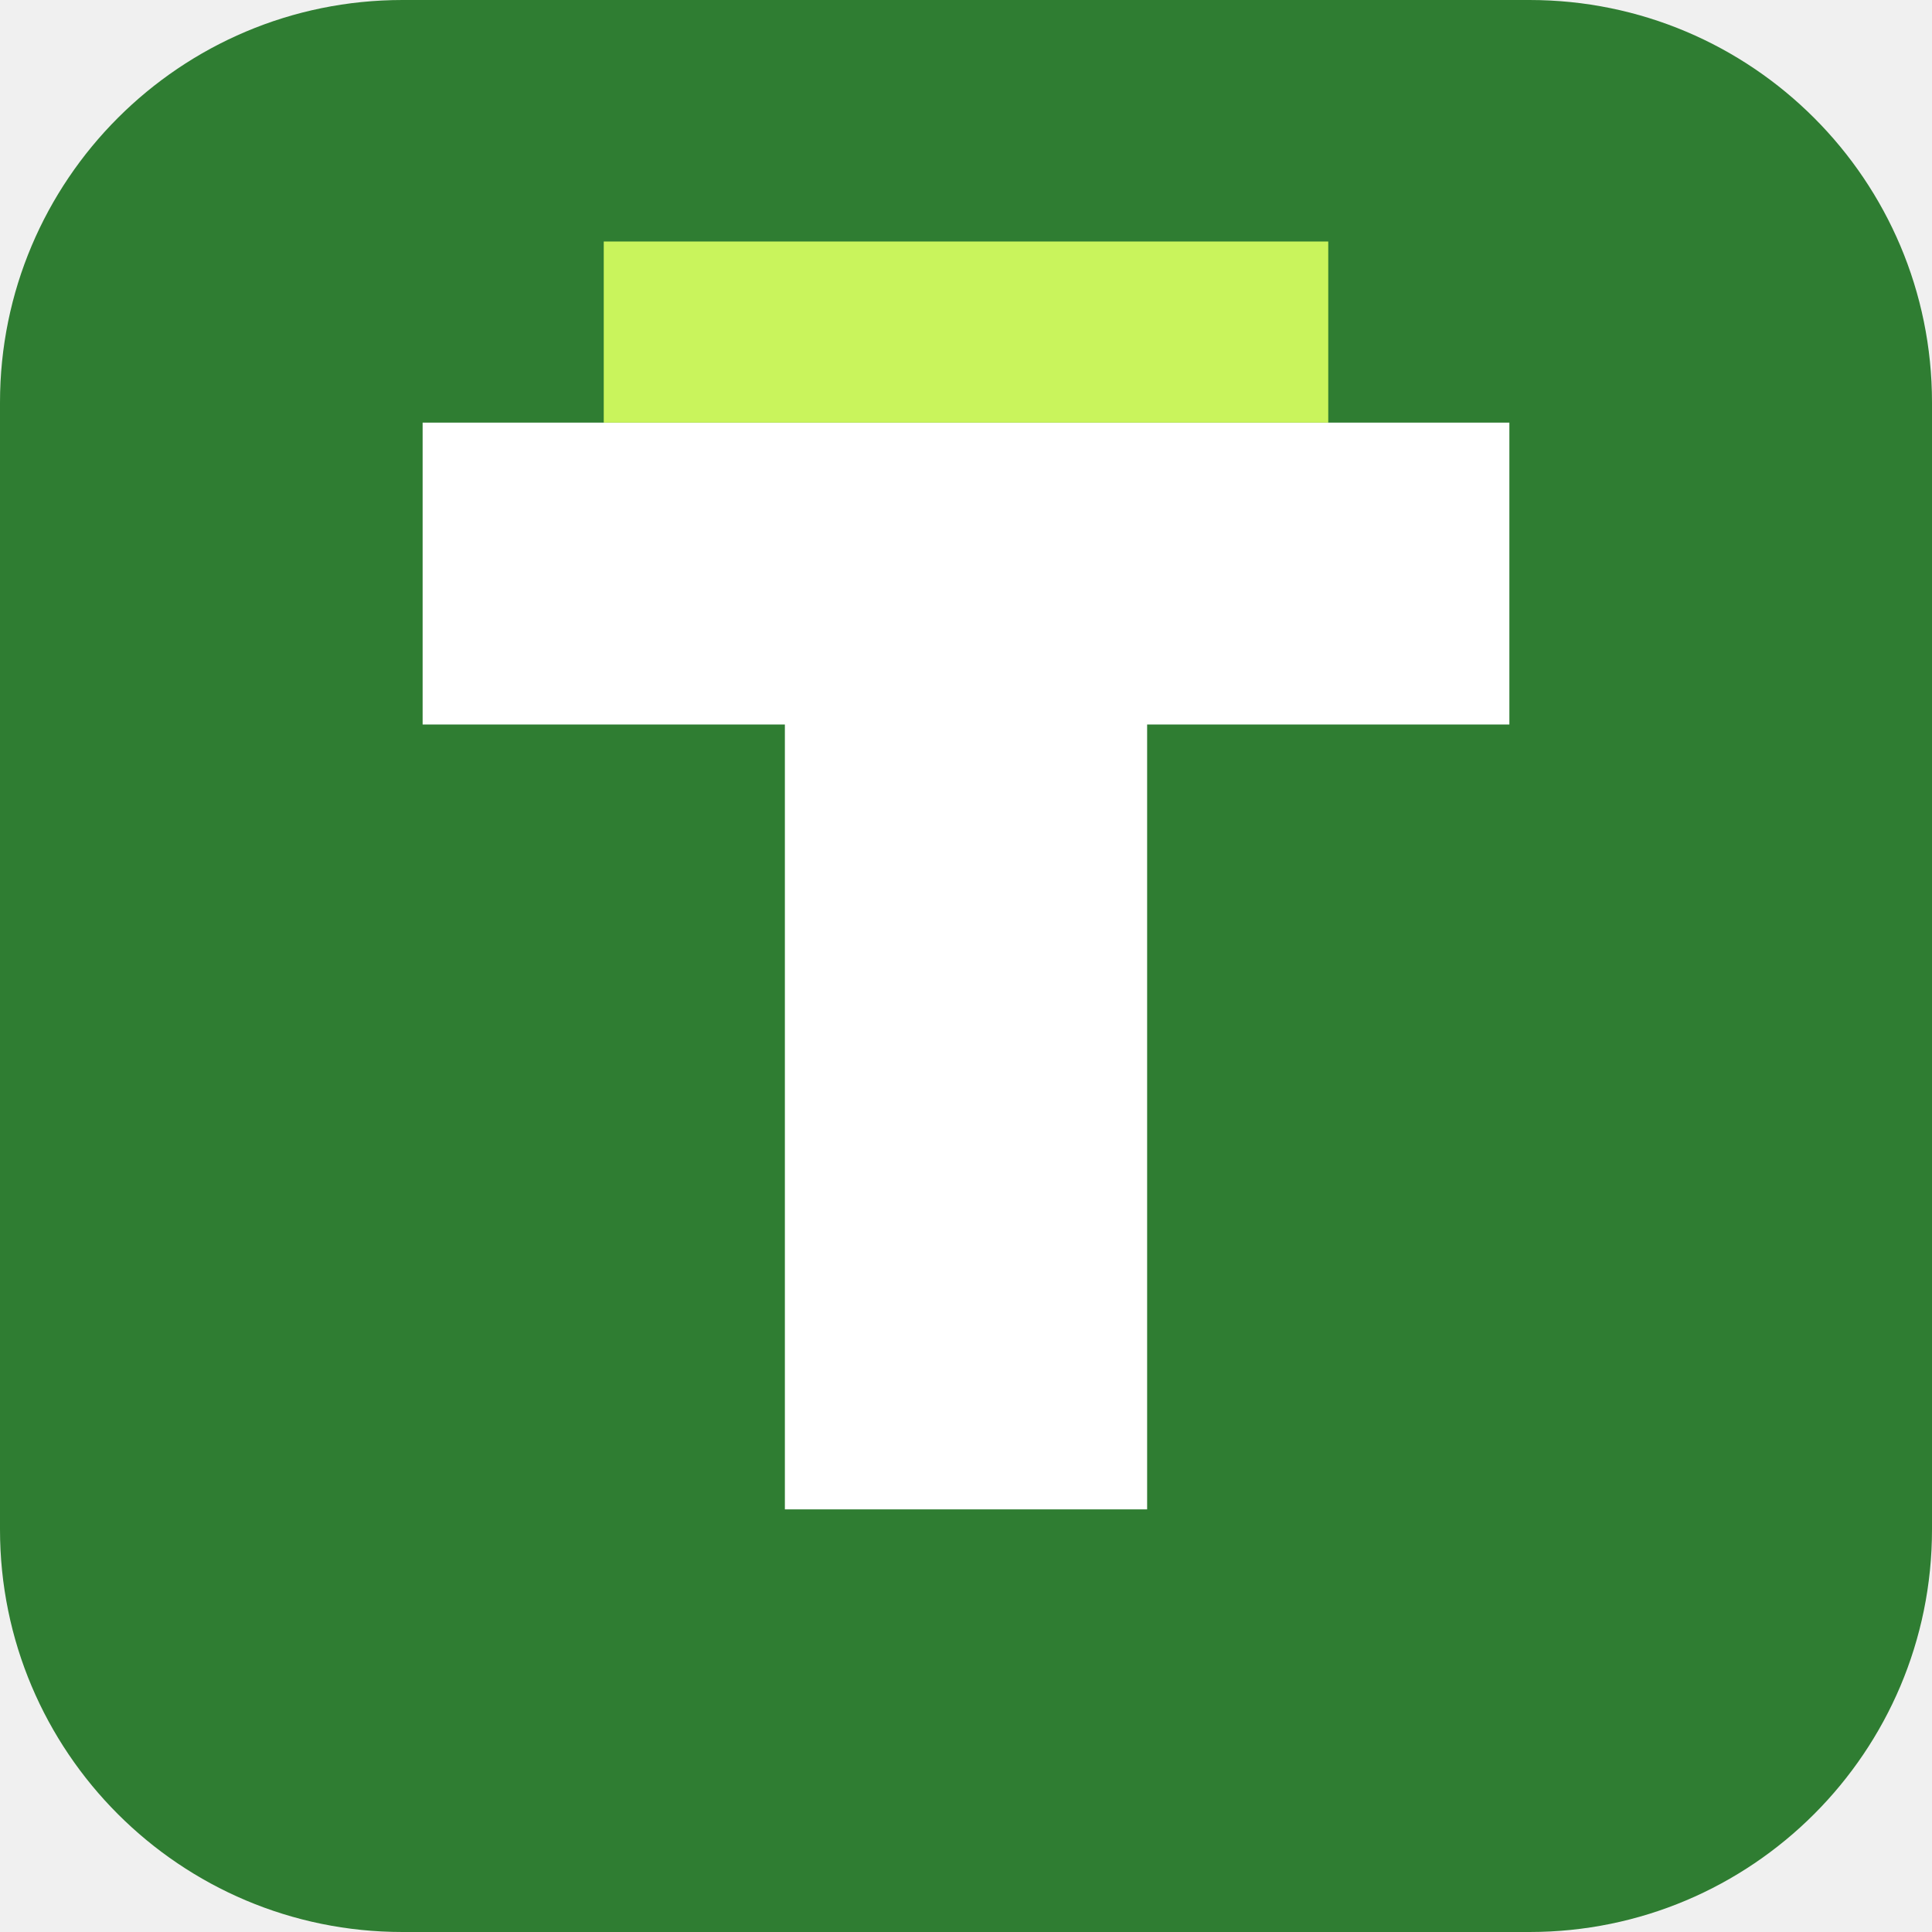
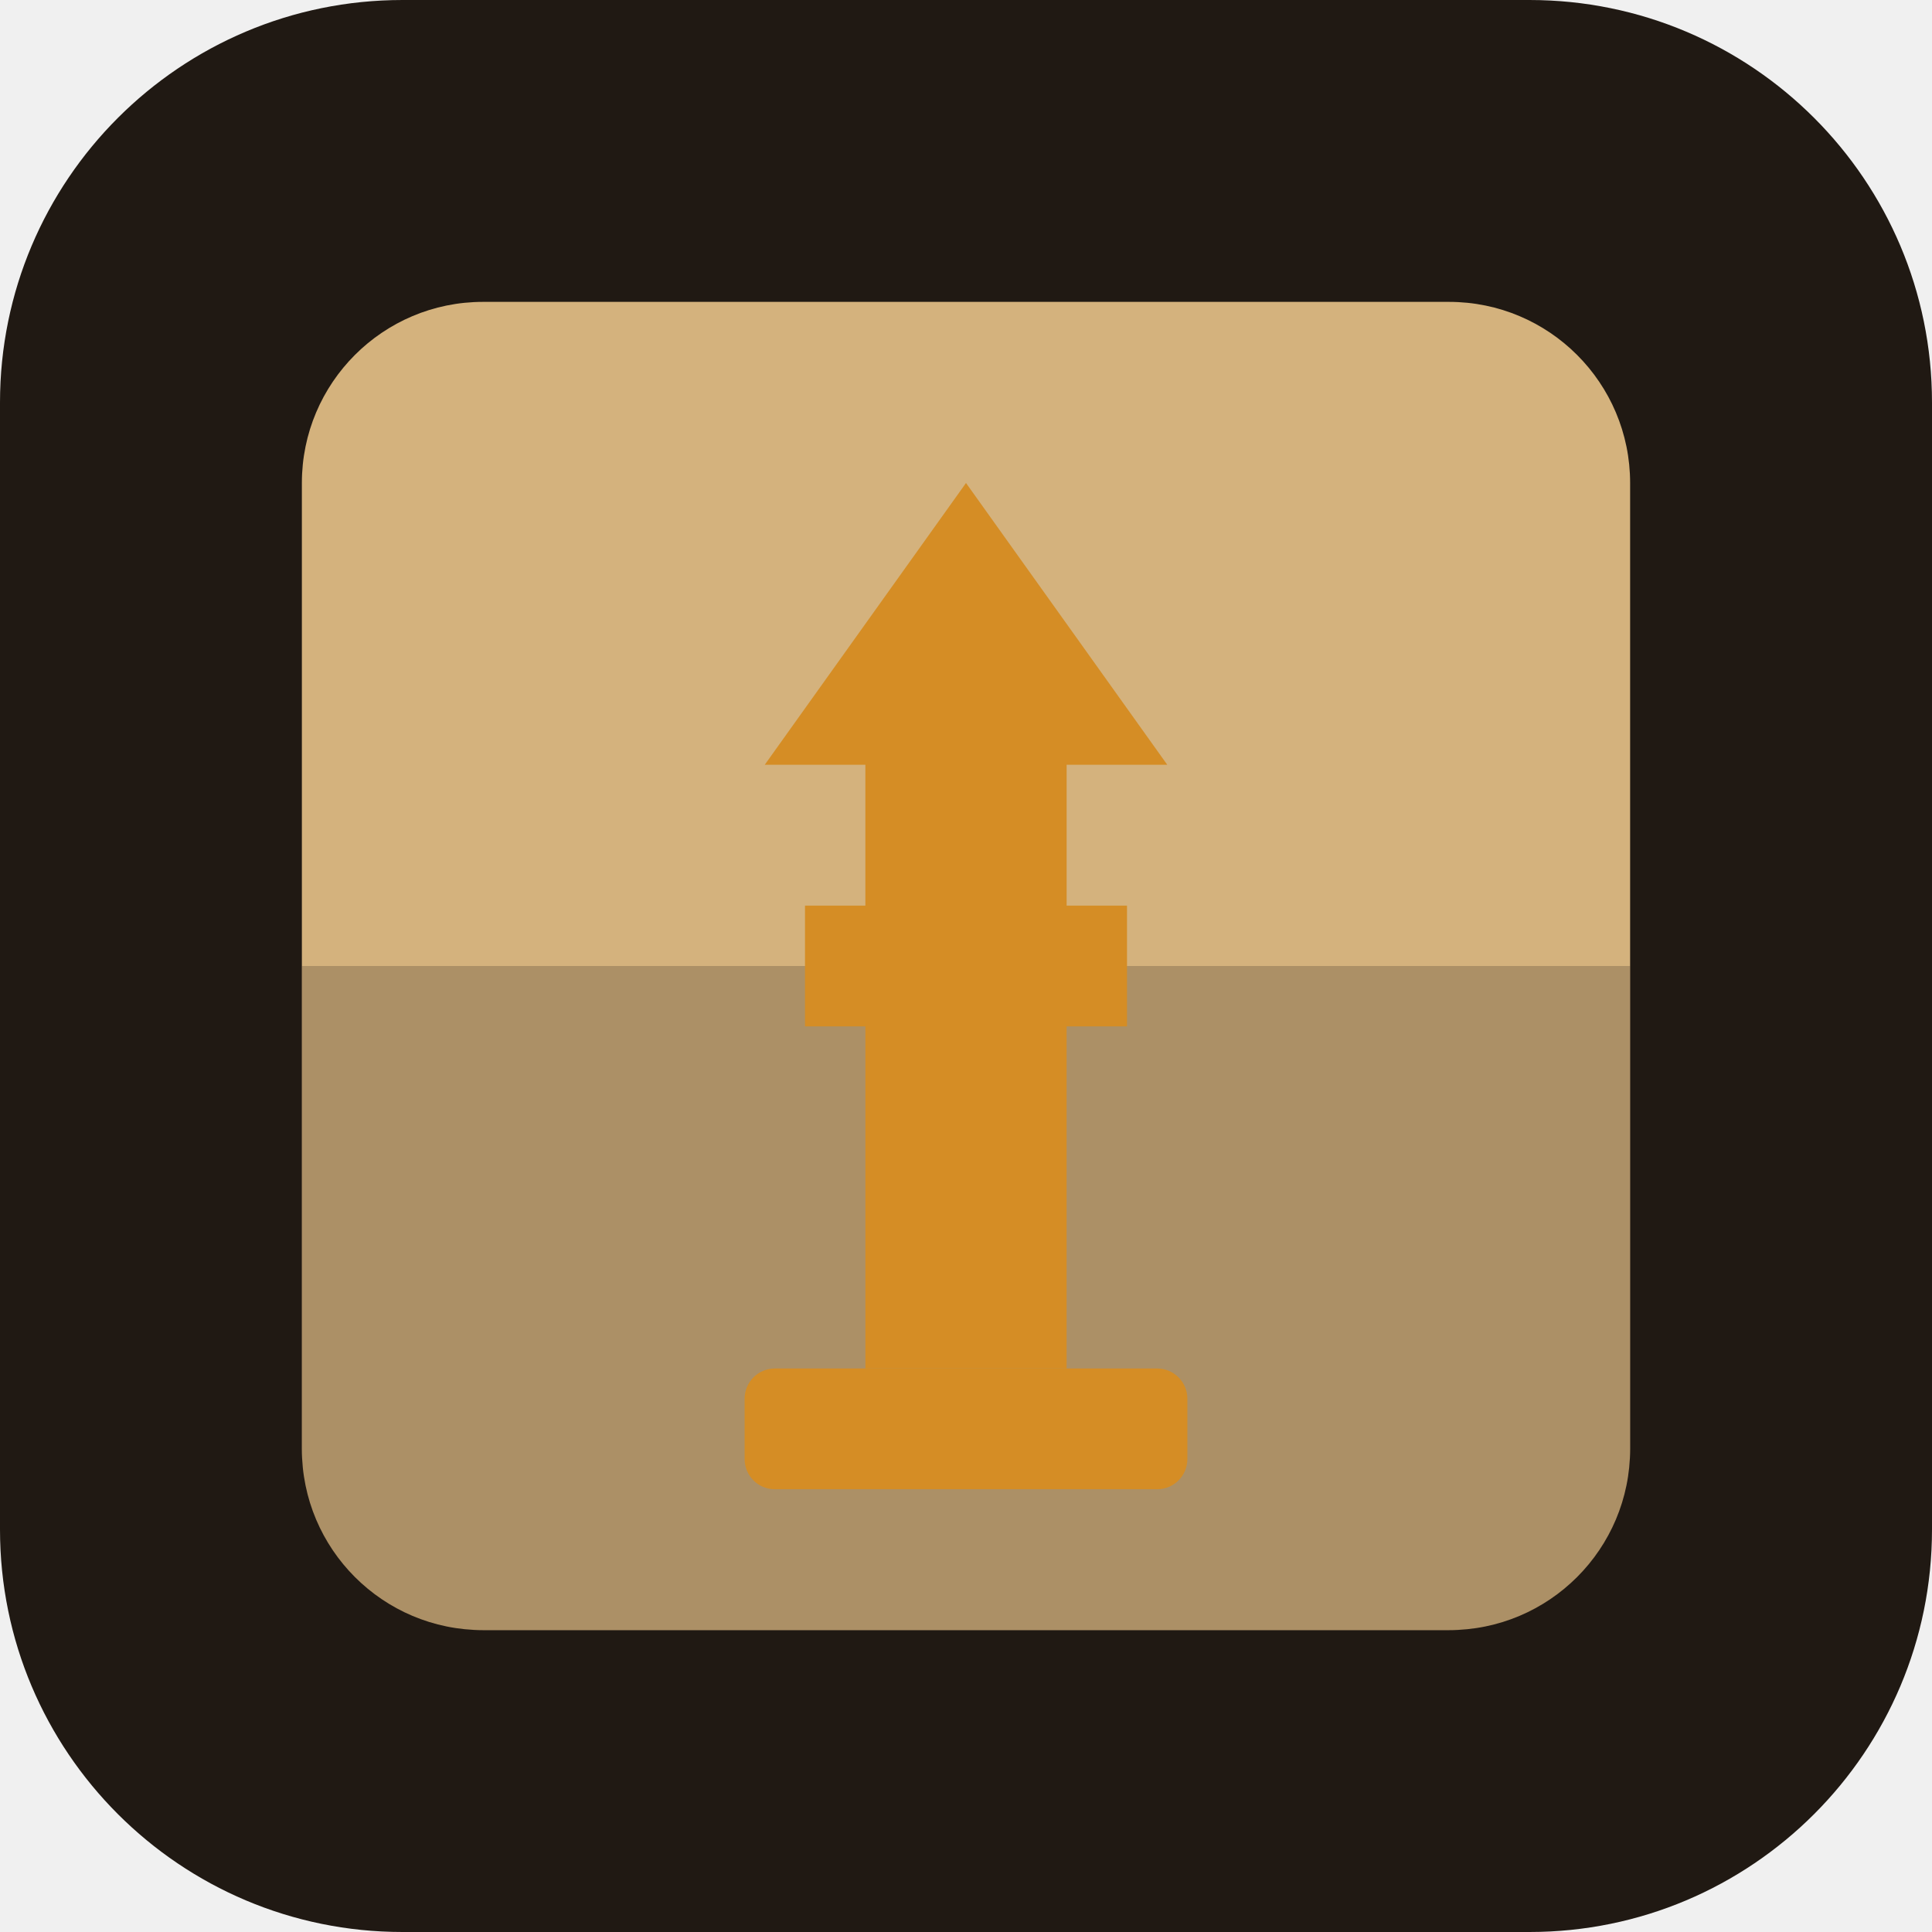
- <svg xmlns="http://www.w3.org/2000/svg" viewBox="0 0 192 192" width="192" height="192">
-   <rect width="192" height="192" rx="40" fill="#2f7d32" />
-   <path fill="#ffffff" d="M42 42h108v30h-36v78H78V72H42z" />
-   <path fill="#c9f45c" d="M60 24h72v18H60z" />
+ <svg xmlns="http://www.w3.org/2000/svg" viewBox="0 0 192 192" width="192" height="192" role="img" aria-label="ThaiChess">
+   <rect width="192" height="192" rx="40" fill="#201913" />
+   <rect x="30" y="30" width="132" height="132" rx="18" fill="#d4b27d" />
+   <path fill="#201913" fill-opacity="0.22" d="M30 96h132v66H30z" />
+   <path fill="#d58d25" d="M96 48 L116 76 H106 V90 H112 V102 H106 V136 H86 V102 H80 V90 H86 V76 H76 Z" />
+   <rect x="74" y="136" width="44" height="12" rx="3" fill="#d58d25" />
</svg>
